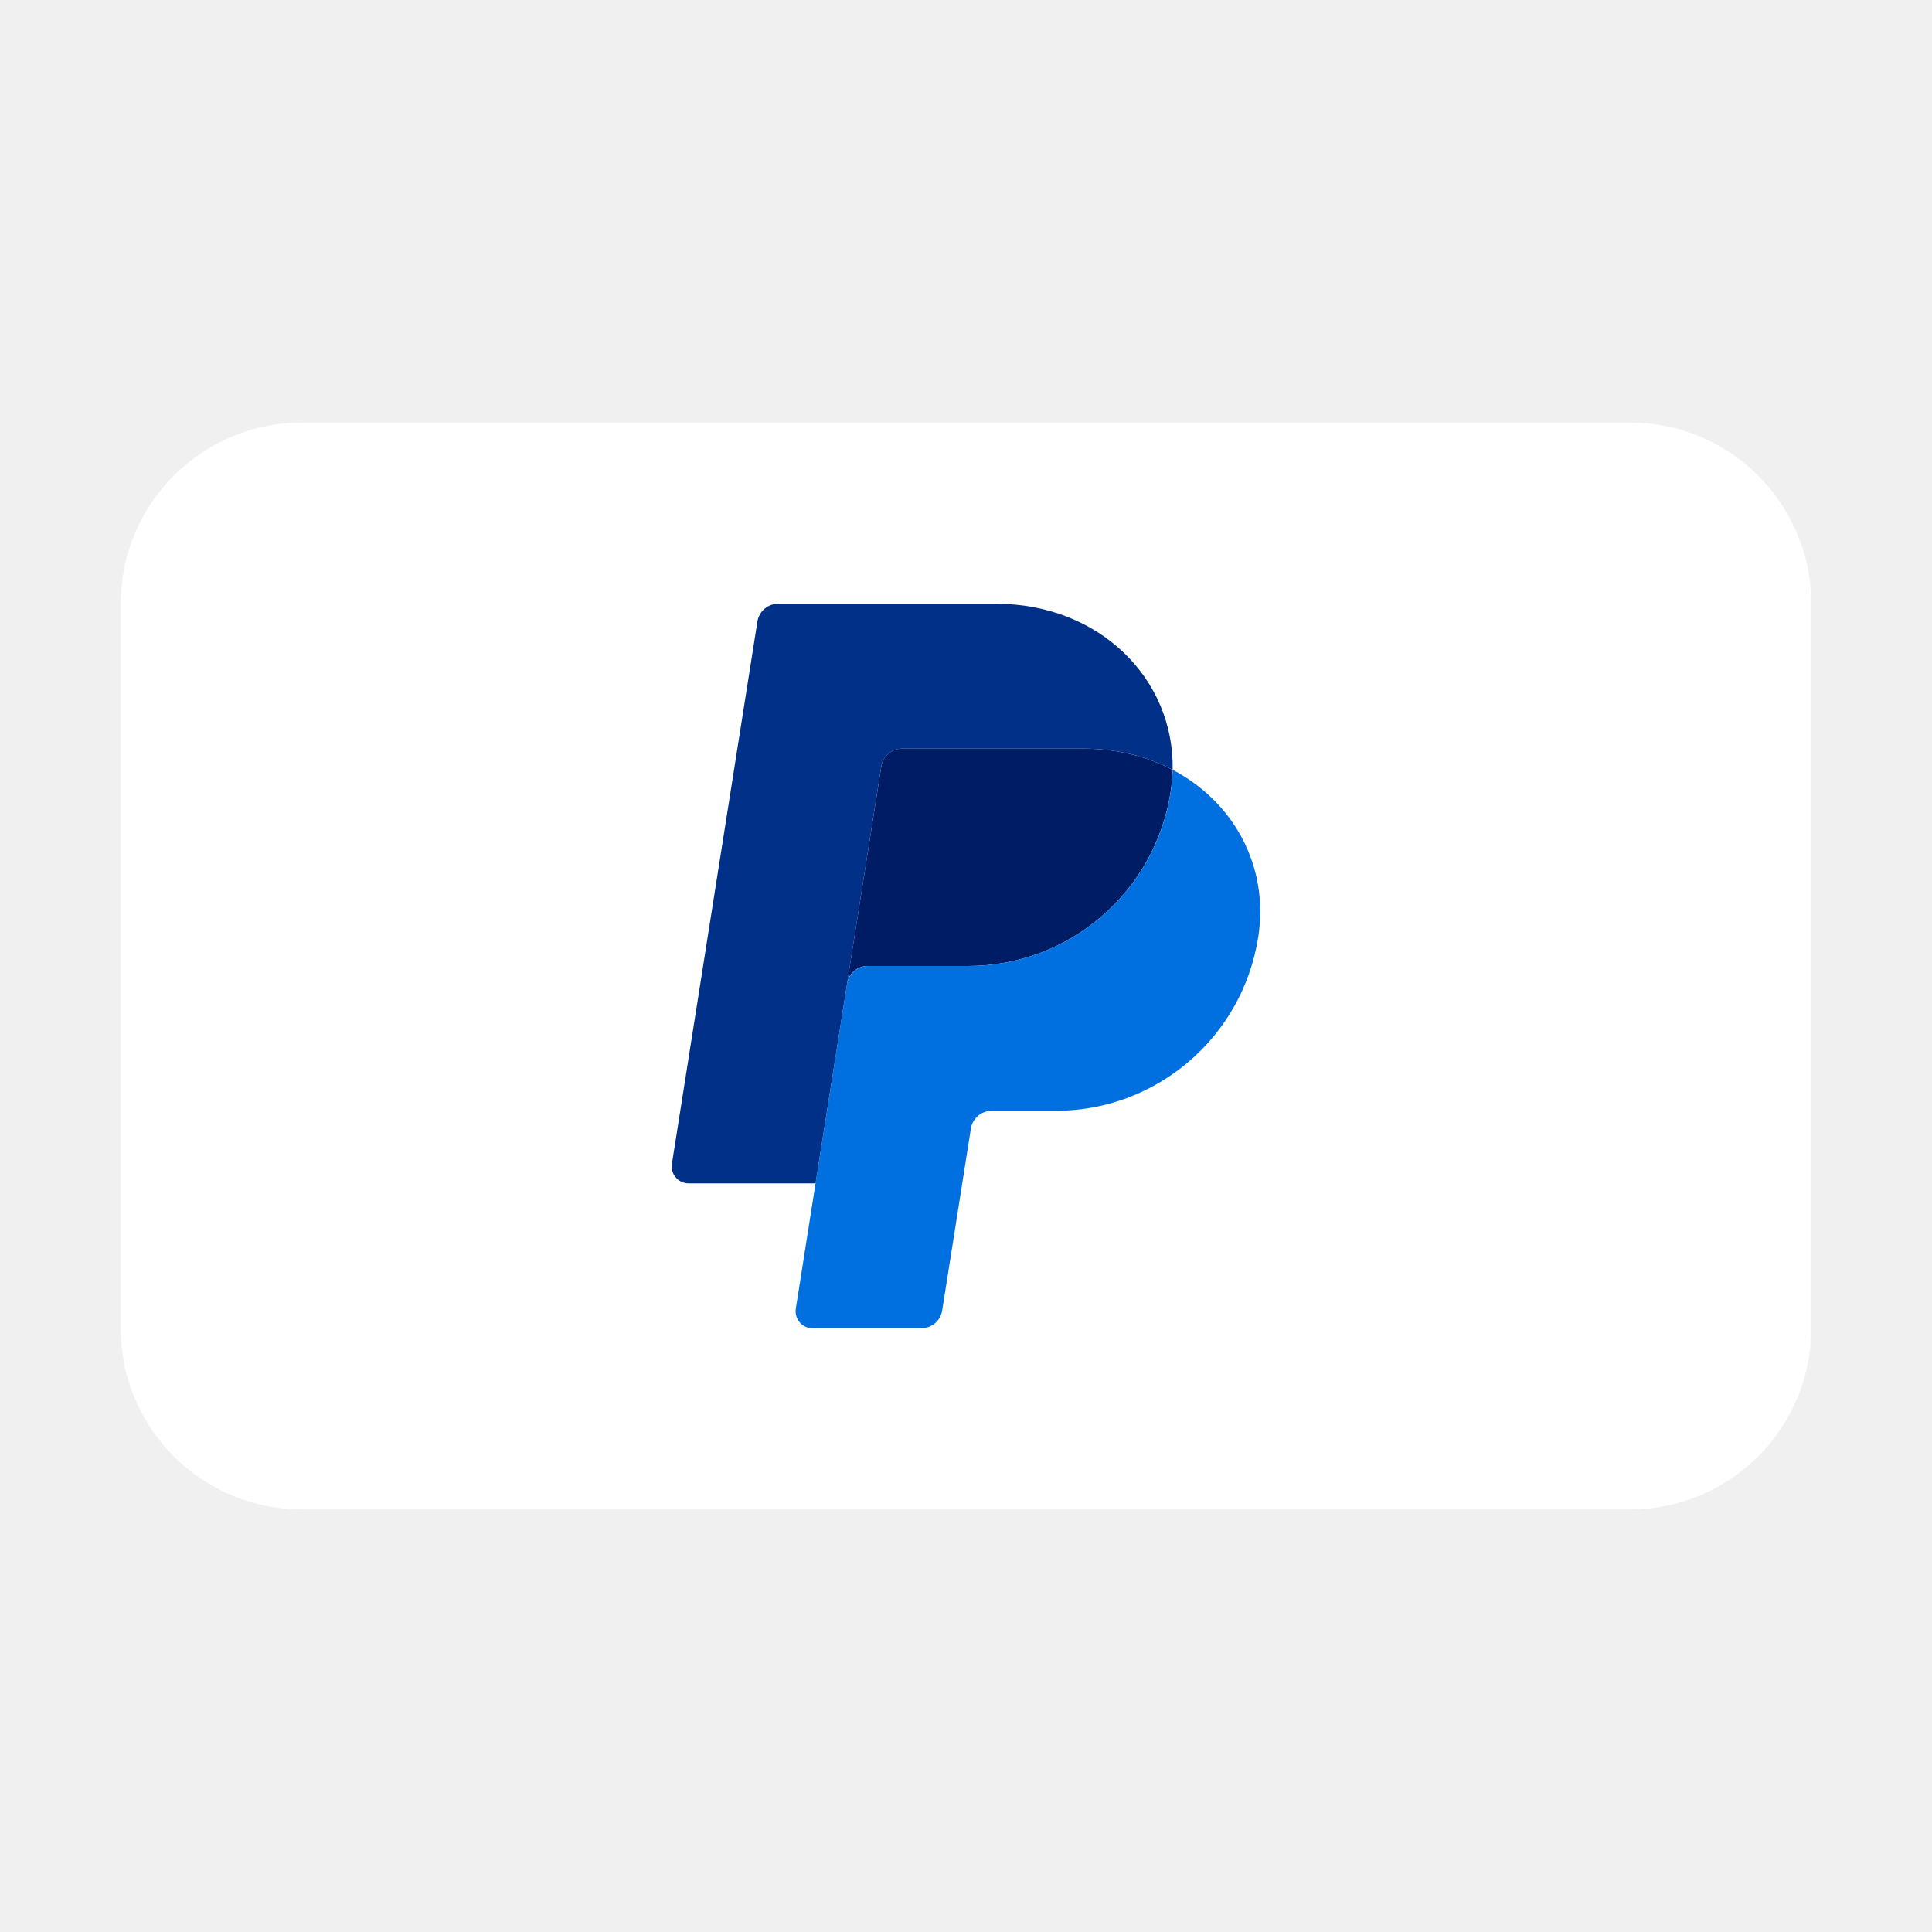
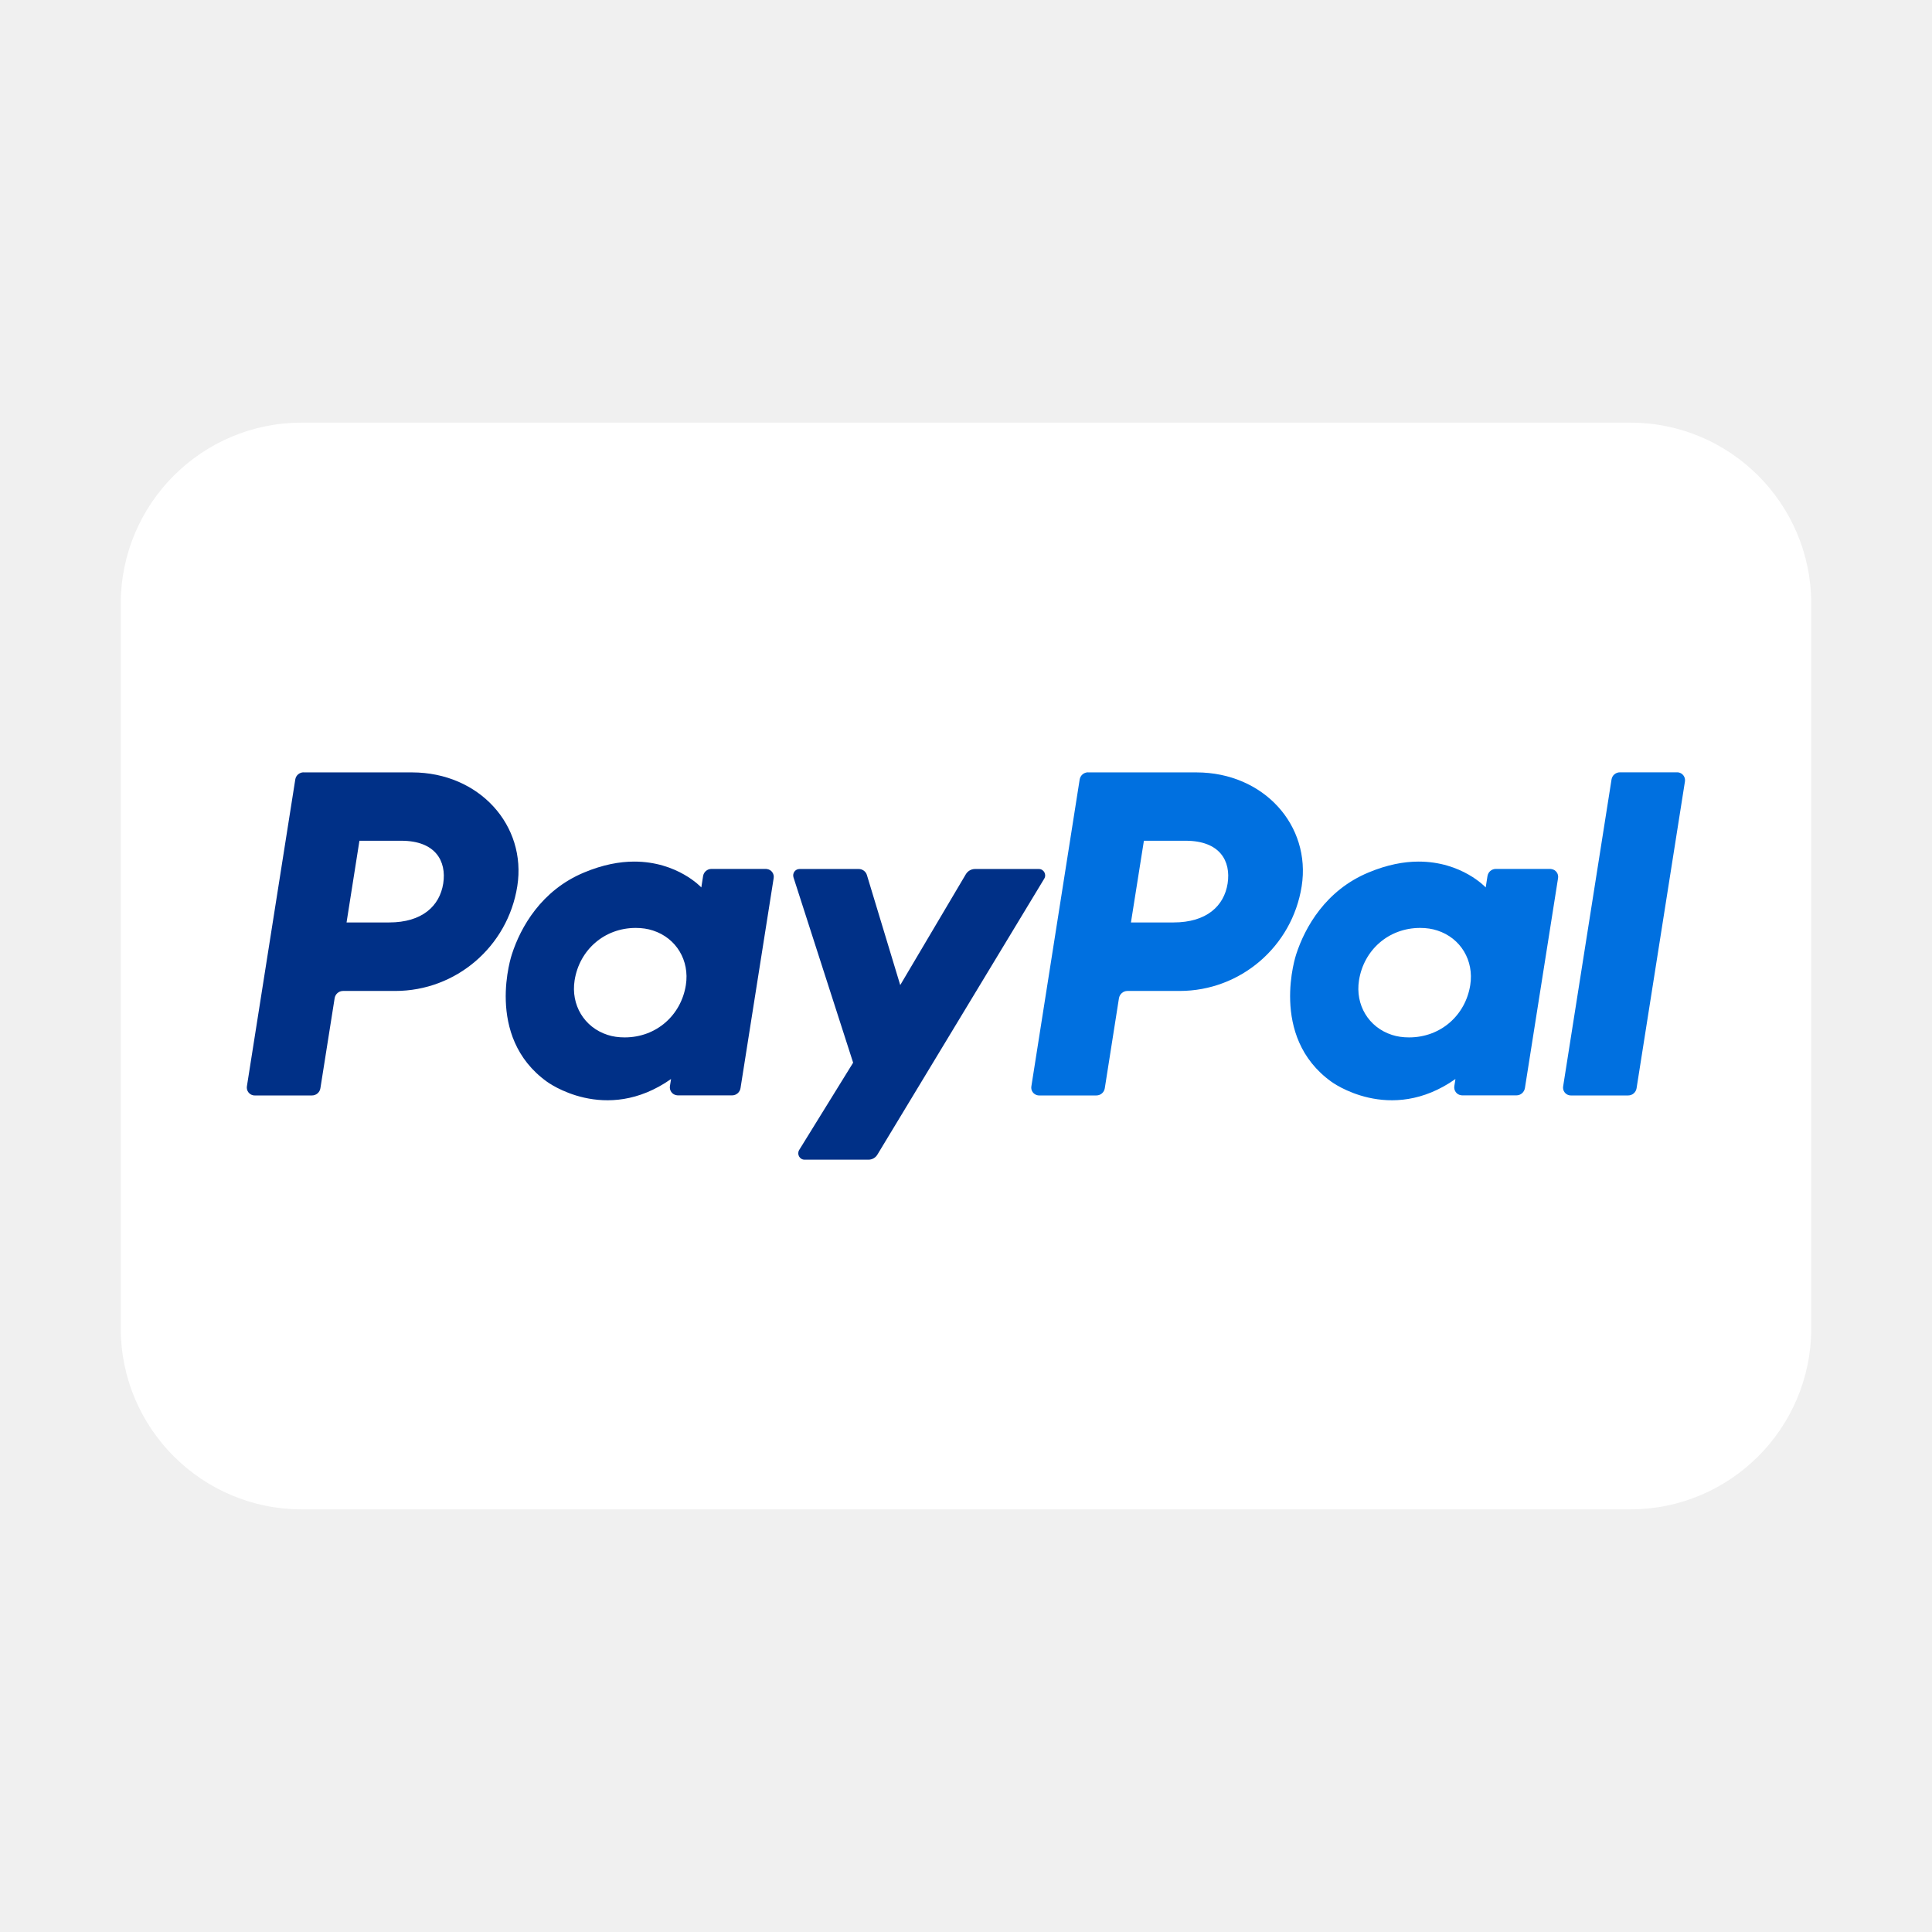
<svg xmlns="http://www.w3.org/2000/svg" width="24" height="24" viewBox="0 0 24 24" fill="none">
  <path d="M20.25 5.25H3.75C2.507 5.25 1.5 6.257 1.5 7.5V16.5C1.5 17.743 2.507 18.75 3.75 18.75H20.25C21.493 18.75 22.5 17.743 22.5 16.5V7.5C22.5 6.257 21.493 5.25 20.25 5.25Z" fill="#fff" />
-   <path d="M11.204 9.3C11.077 9.3 10.968 9.393 10.948 9.519L10.522 12.219C10.541 12.093 10.65 12 10.778 12H12.025C13.281 12 14.346 11.084 14.541 9.843C14.555 9.75 14.563 9.657 14.566 9.563C14.247 9.396 13.872 9.3 13.461 9.3H11.204H11.204Z" fill="#001c64" />
-   <path d="M14.566 9.563C14.565 9.657 14.557 9.751 14.542 9.843C14.347 11.084 13.282 12 12.026 12H10.779C10.652 12 10.543 12.093 10.523 12.219L10.131 14.7L9.886 16.256C9.868 16.371 9.946 16.479 10.06 16.497C10.072 16.498 10.082 16.499 10.094 16.499H11.447C11.575 16.499 11.684 16.406 11.704 16.28L12.061 14.018C12.081 13.892 12.19 13.799 12.317 13.799H13.114C14.37 13.799 15.435 12.883 15.63 11.642C15.768 10.761 15.325 9.96 14.566 9.562V9.563Z" fill="#0070e0" />
-   <path d="M9.666 7.5C9.539 7.5 9.43 7.593 9.409 7.719L8.347 14.456C8.326 14.585 8.425 14.7 8.555 14.7H10.131L10.523 12.219L10.948 9.519C10.969 9.393 11.077 9.3 11.205 9.3H13.463C13.873 9.3 14.248 9.396 14.567 9.563C14.589 8.433 13.657 7.5 12.375 7.5H9.668H9.666Z" fill="#003087" />
+   <path d="M3.772 9.594C3.721 9.594 3.676 9.631 3.668 9.683L3.067 13.495C3.059 13.548 3.095 13.598 3.148 13.607C3.154 13.607 3.158 13.608 3.163 13.608H3.876C3.928 13.608 3.972 13.57 3.98 13.519L4.157 12.4C4.165 12.349 4.209 12.31 4.261 12.31H4.909C5.666 12.31 6.308 11.758 6.426 11.009C6.545 10.254 5.954 9.596 5.119 9.595H3.772L3.772 9.594ZM4.465 10.444H4.984C5.41 10.444 5.549 10.697 5.506 10.975C5.462 11.254 5.246 11.459 4.833 11.459H4.305L4.465 10.444ZM7.877 10.703C7.697 10.703 7.489 10.741 7.257 10.838C6.724 11.059 6.467 11.519 6.359 11.854C6.359 11.854 6.012 12.875 6.794 13.437C6.794 13.437 7.519 13.978 8.336 13.404L8.322 13.493C8.314 13.546 8.35 13.597 8.403 13.605C8.408 13.606 8.413 13.607 8.418 13.607H9.095C9.146 13.607 9.191 13.569 9.199 13.517L9.611 10.907C9.619 10.854 9.583 10.804 9.53 10.796C9.524 10.795 9.52 10.794 9.514 10.794H8.838C8.786 10.794 8.742 10.832 8.734 10.883L8.712 11.024C8.712 11.024 8.416 10.702 7.877 10.703ZM7.898 11.527C7.976 11.527 8.047 11.538 8.111 11.559C8.402 11.653 8.568 11.933 8.52 12.237C8.461 12.611 8.154 12.887 7.76 12.887C7.683 12.887 7.612 12.877 7.548 12.856C7.256 12.762 7.09 12.482 7.138 12.178C7.197 11.803 7.505 11.527 7.898 11.527Z" fill="#003087" />
+   <path d="M13.517 9.594C13.465 9.594 13.421 9.631 13.412 9.683L12.812 13.495C12.803 13.548 12.839 13.598 12.893 13.607C12.898 13.607 12.902 13.608 12.908 13.608H13.62C13.672 13.608 13.716 13.57 13.724 13.519L13.9 12.4C13.909 12.349 13.953 12.31 14.005 12.31H14.653C15.41 12.31 16.052 11.758 16.17 11.009C16.288 10.254 15.699 9.596 14.863 9.595H13.516L13.517 9.594ZM14.21 10.444H14.728C15.155 10.444 15.293 10.697 15.25 10.975C15.206 11.254 14.99 11.459 14.577 11.459H14.049L14.21 10.444ZM17.62 10.703C17.441 10.703 17.233 10.741 17.001 10.838C16.468 11.059 16.211 11.519 16.102 11.854C16.102 11.854 15.757 12.875 16.538 13.437C16.538 13.437 17.264 13.978 18.08 13.404L18.066 13.493C18.058 13.546 18.094 13.597 18.147 13.605C18.152 13.606 18.157 13.607 18.162 13.607H18.838C18.89 13.607 18.934 13.569 18.943 13.517L19.355 10.907C19.363 10.854 19.327 10.804 19.273 10.796C19.268 10.795 19.263 10.794 19.259 10.794H18.582C18.53 10.794 18.486 10.832 18.478 10.883L18.456 11.024C18.456 11.024 18.16 10.702 17.62 10.703ZM17.642 11.527C17.72 11.527 17.791 11.538 17.855 11.559C18.146 11.653 18.312 11.933 18.264 12.237C18.205 12.611 17.898 12.887 17.504 12.887C17.427 12.887 17.356 12.877 17.292 12.856C17 12.762 16.834 12.482 16.882 12.178C16.941 11.803 17.248 11.527 17.642 11.527Z" fill="#0070e0" />
+   <path d="M9.932 10.795C9.878 10.795 9.841 10.848 9.857 10.899L10.598 13.201L9.928 14.285C9.896 14.338 9.933 14.406 9.995 14.406H10.788C10.834 14.406 10.877 14.382 10.9 14.342L12.972 10.915C13.004 10.863 12.966 10.795 12.905 10.795H12.112C12.065 10.795 12.022 10.82 11.998 10.86L11.183 12.237L10.769 10.87C10.756 10.826 10.714 10.795 10.668 10.795H9.932Z" fill="#003087" />
+   <path d="M20.123 9.594C20.072 9.594 20.027 9.631 20.019 9.683L19.418 13.495C19.409 13.548 19.445 13.598 19.498 13.607C19.504 13.607 19.509 13.608 19.514 13.608H20.226C20.278 13.608 20.322 13.57 20.33 13.519L20.931 9.707C20.939 9.654 20.903 9.604 20.85 9.595C20.845 9.595 20.84 9.594 20.835 9.594H20.123Z" fill="#0070e0" />
</svg>
